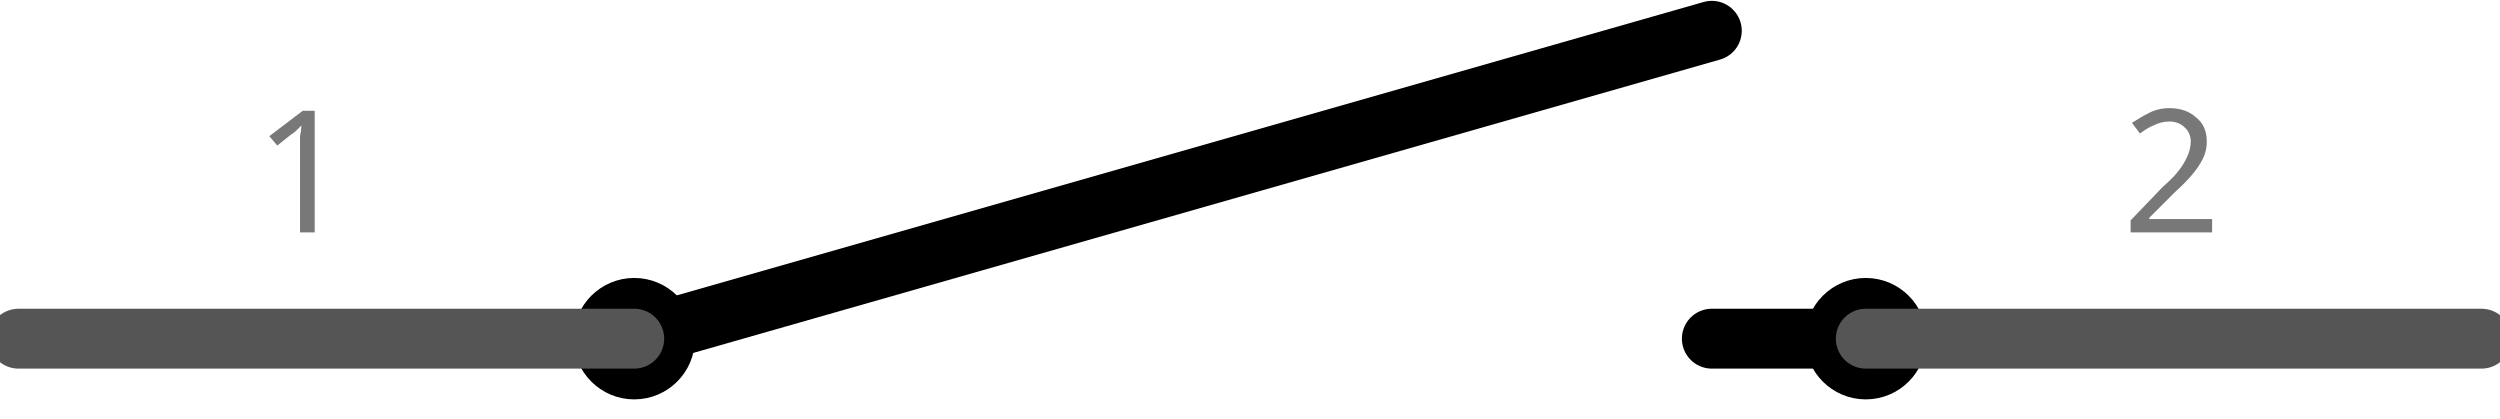
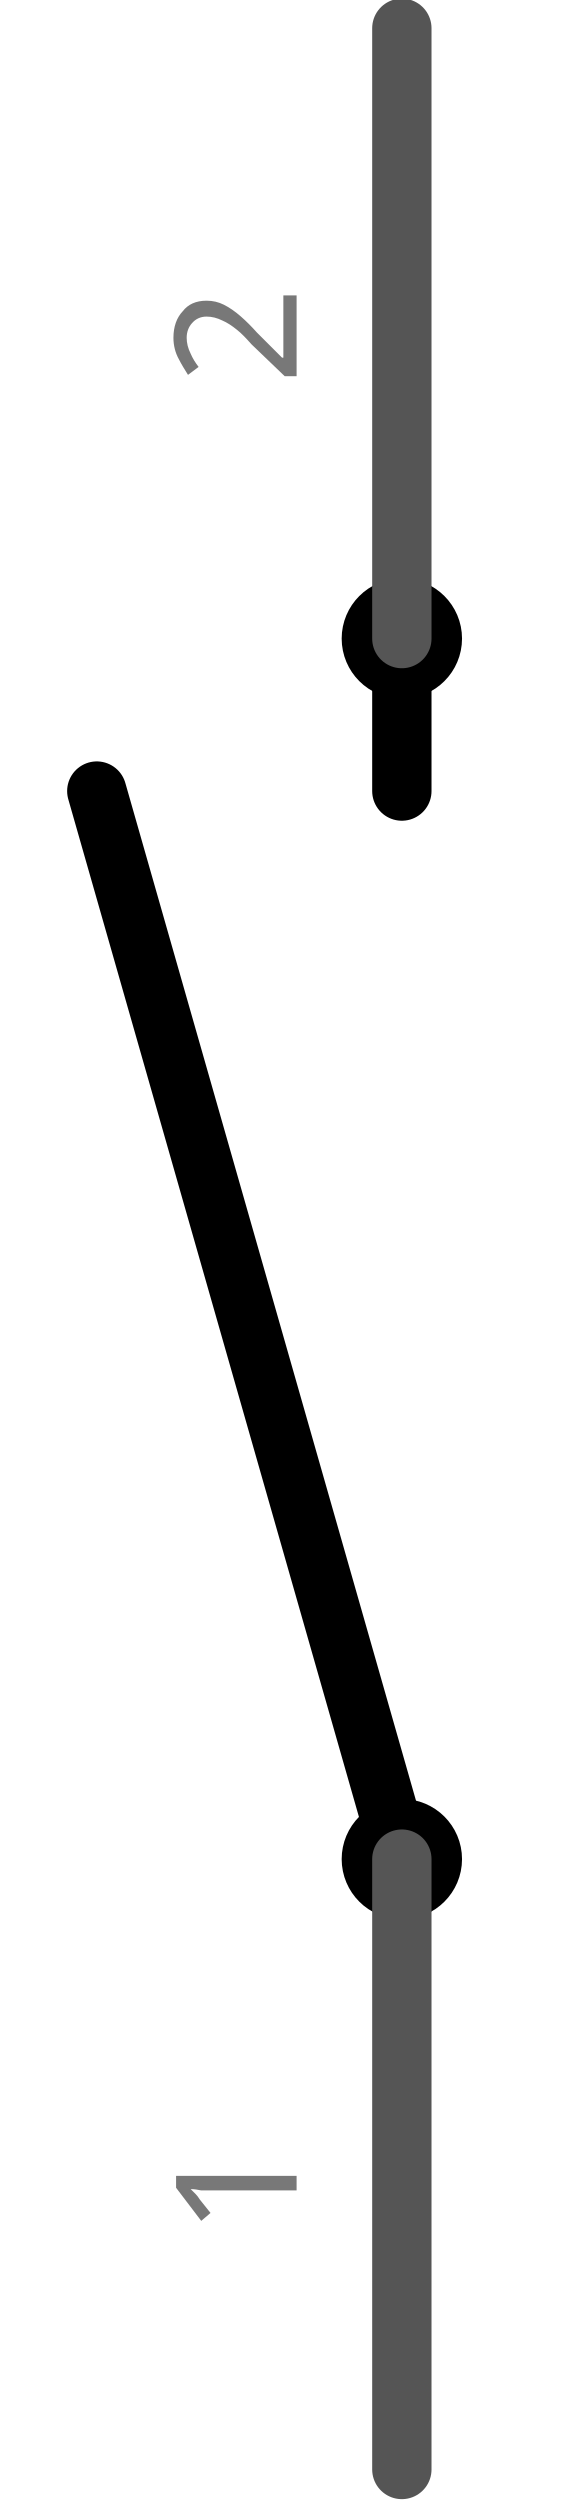
- <svg xmlns="http://www.w3.org/2000/svg" version="1.1" id="Ebene_1" x="0px" y="0px" width="29.232px" height="4.896px" viewBox="0 0 29.232 4.896" enable-background="new 0 0 29.232 4.896" xml:space="preserve">
+ <svg xmlns="http://www.w3.org/2000/svg" version="1.1" id="Ebene_1" x="0px" y="0px" width="6.616px" height="29.495px" viewBox="0 0 6.616 29.495" enable-background="new 0 0 6.616 29.495" xml:space="preserve">
  <g id="schematic">
-     <line fill="none" stroke="#000000" stroke-width="0.7" stroke-linecap="round" x1="20.016" y1="3.96" x2="21.816" y2="3.96" />
-     <line fill="none" stroke="#000000" stroke-width="0.7" stroke-linecap="round" x1="7.416" y1="3.96" x2="20.016" y2="0.36" />
-     <circle fill="none" stroke="#000000" stroke-width="0.7" cx="7.416" cy="3.96" r="0.36" />
-     <circle fill="none" stroke="#000000" stroke-width="0.7" cx="21.816" cy="3.96" r="0.36" />
-     <line id="connector0pin" fill="none" stroke="#555555" stroke-width="0.7" stroke-linecap="round" x1="0.216" y1="3.96" x2="7.416" y2="3.96" />
-     <rect id="connector0terminal" x="0.216" y="3.96" fill="none" width="0.001" height="0.001" />
-     <line id="connector1pin" fill="none" stroke="#555555" stroke-width="0.7" stroke-linecap="round" x1="29.016" y1="3.96" x2="21.816" y2="3.96" />
-     <rect id="connector1terminal" x="29.016" y="3.96" fill="none" width="0" height="0.001" />
+     <line fill="none" stroke="#000000" stroke-width="0.7" stroke-linecap="round" x1="4.741" y1="9.333" x2="4.741" y2="7.534" />
+     <line fill="none" stroke="#000000" stroke-width="0.7" stroke-linecap="round" x1="4.741" y1="21.934" x2="1.142" y2="9.333" />
+     <circle fill="none" stroke="#000000" stroke-width="0.7" cx="4.741" cy="21.934" r="0.36" />
+     <circle fill="none" stroke="#000000" stroke-width="0.7" cx="4.741" cy="7.534" r="0.36" />
+     <line id="connector0pin" fill="none" stroke="#555555" stroke-width="0.7" stroke-linecap="round" x1="4.741" y1="29.135" x2="4.741" y2="21.934" />
+     <rect id="connector0terminal" x="4.74" y="29.134" fill="none" width="0.002" height="0.001" />
+     <line id="connector1pin" fill="none" stroke="#555555" stroke-width="0.7" stroke-linecap="round" x1="4.741" y1="0.333" x2="4.741" y2="7.534" />
+     <rect id="connector1terminal" x="4.741" y="0.333" fill="none" width="0" height="0.001" />
  </g>
-   <text transform="matrix(1 0 0 1 2.9768 2.7175)" fill="#787878" font-family="'Droid Sans'" font-size="2">1</text>
-   <text transform="matrix(1 0 0 1 24.8191 2.7175)" fill="#787878" font-family="'Droid Sans'" font-size="2">2</text>
+   <text transform="matrix(-4.371139e-008 -1 1 -4.371139e-008 3.4993 26.3738)" fill="#787878" font-family="'DroidSans'" font-size="2">1</text>
+   <text transform="matrix(-4.371139e-008 -1 1 -4.371139e-008 3.4993 4.532)" fill="#787878" font-family="'DroidSans'" font-size="2">2</text>
</svg>
